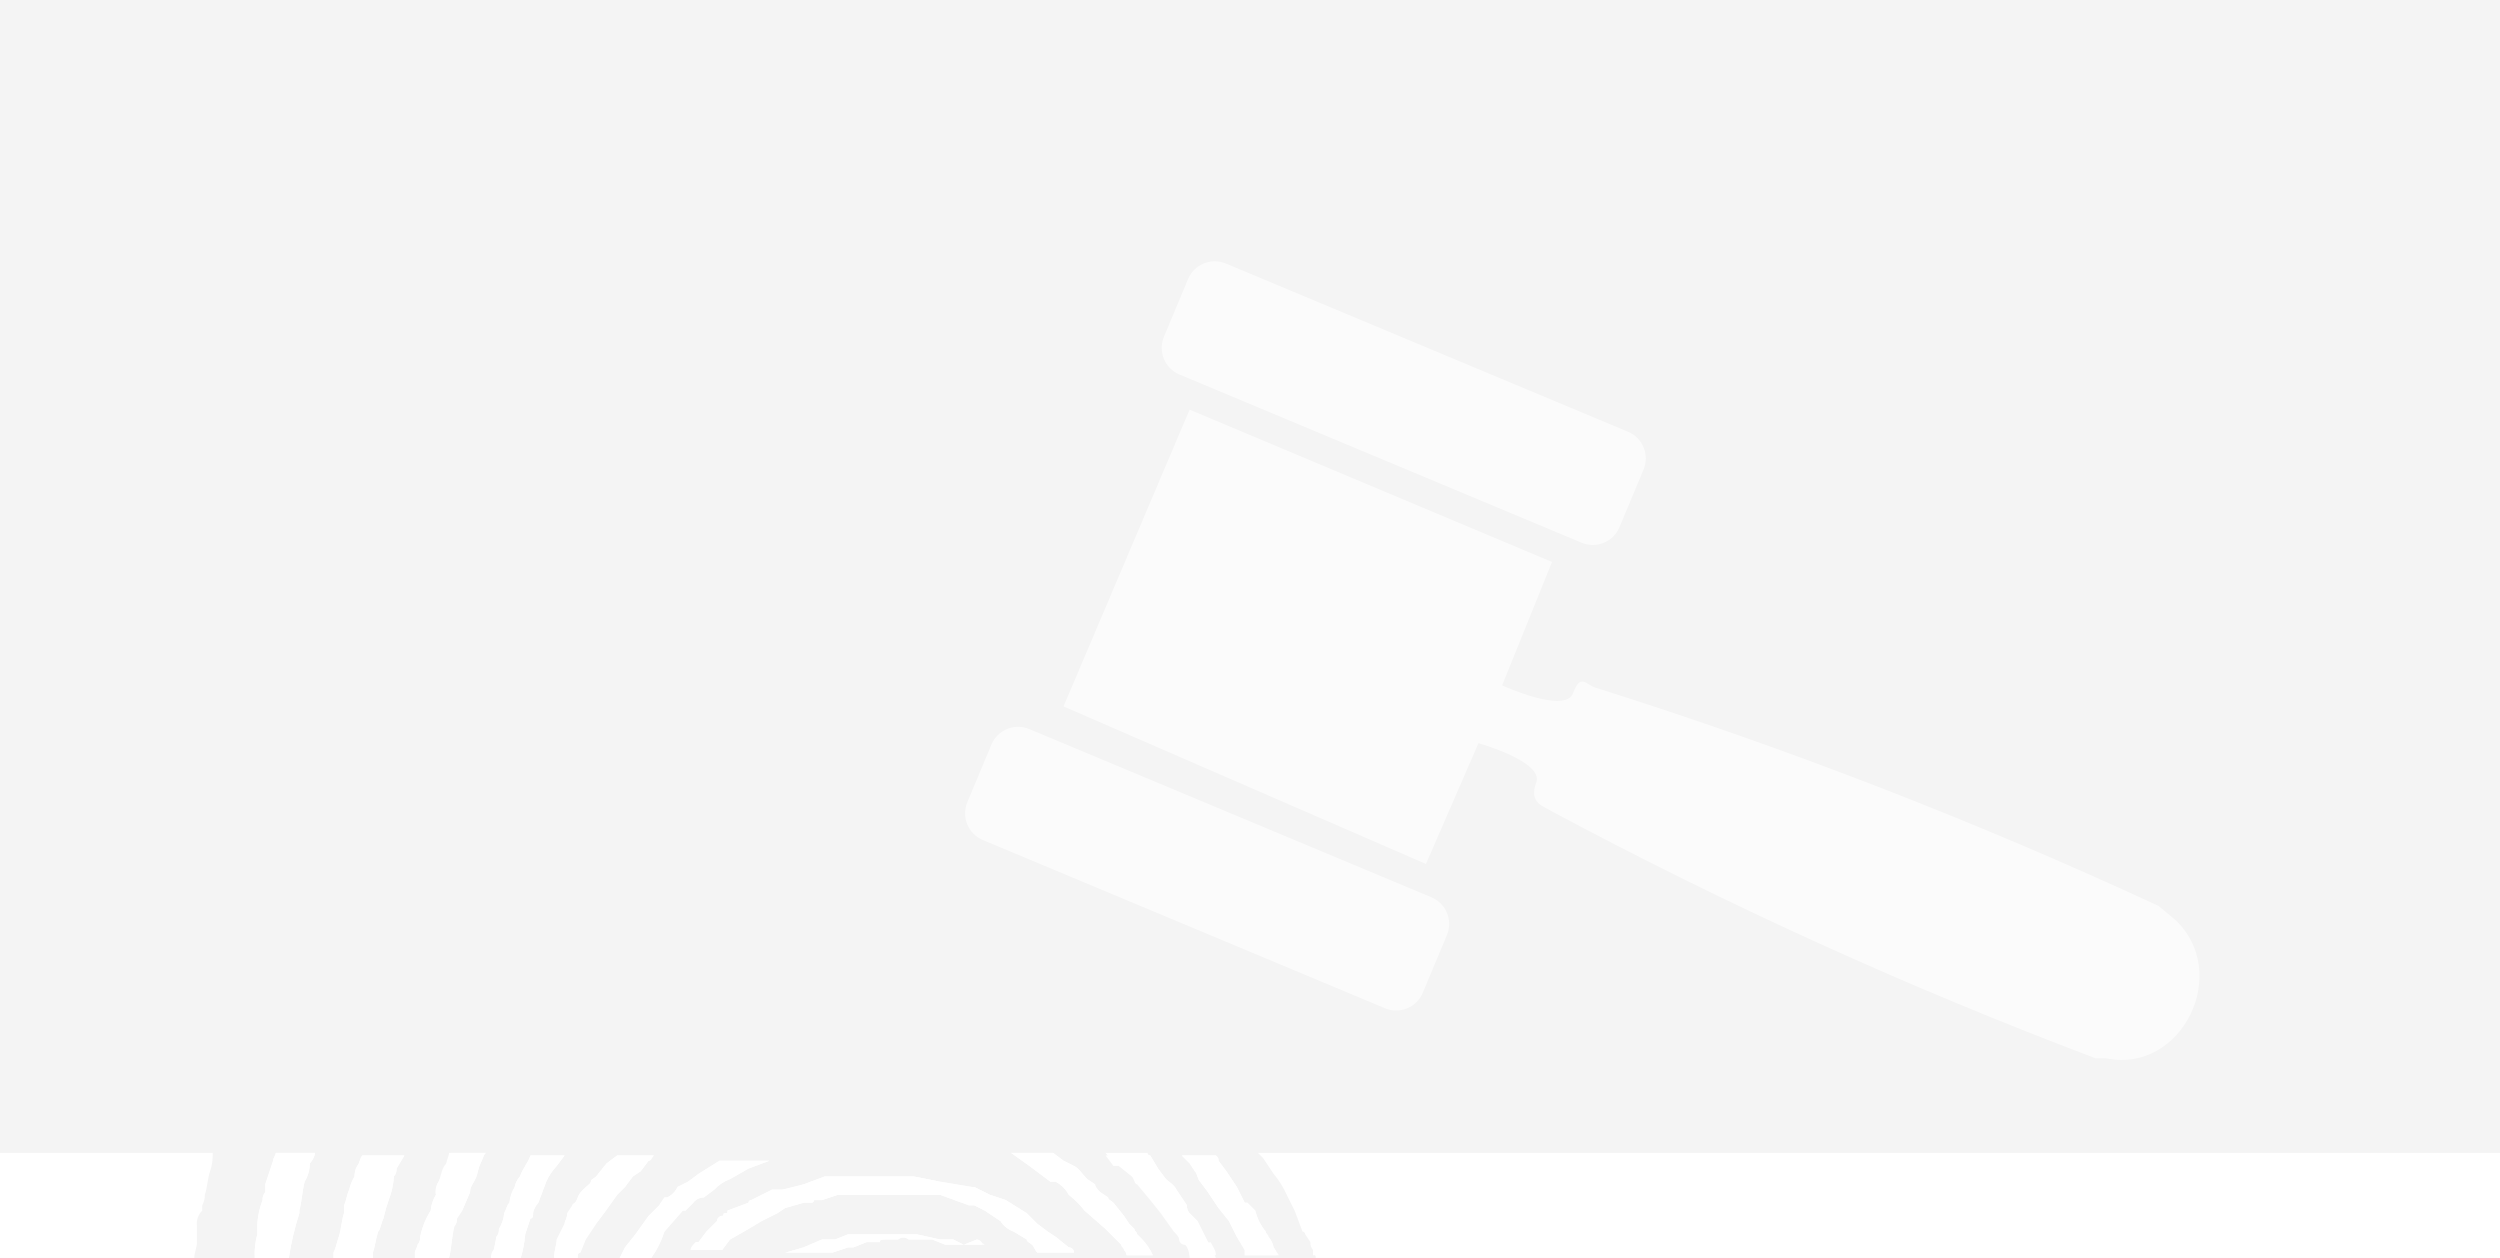
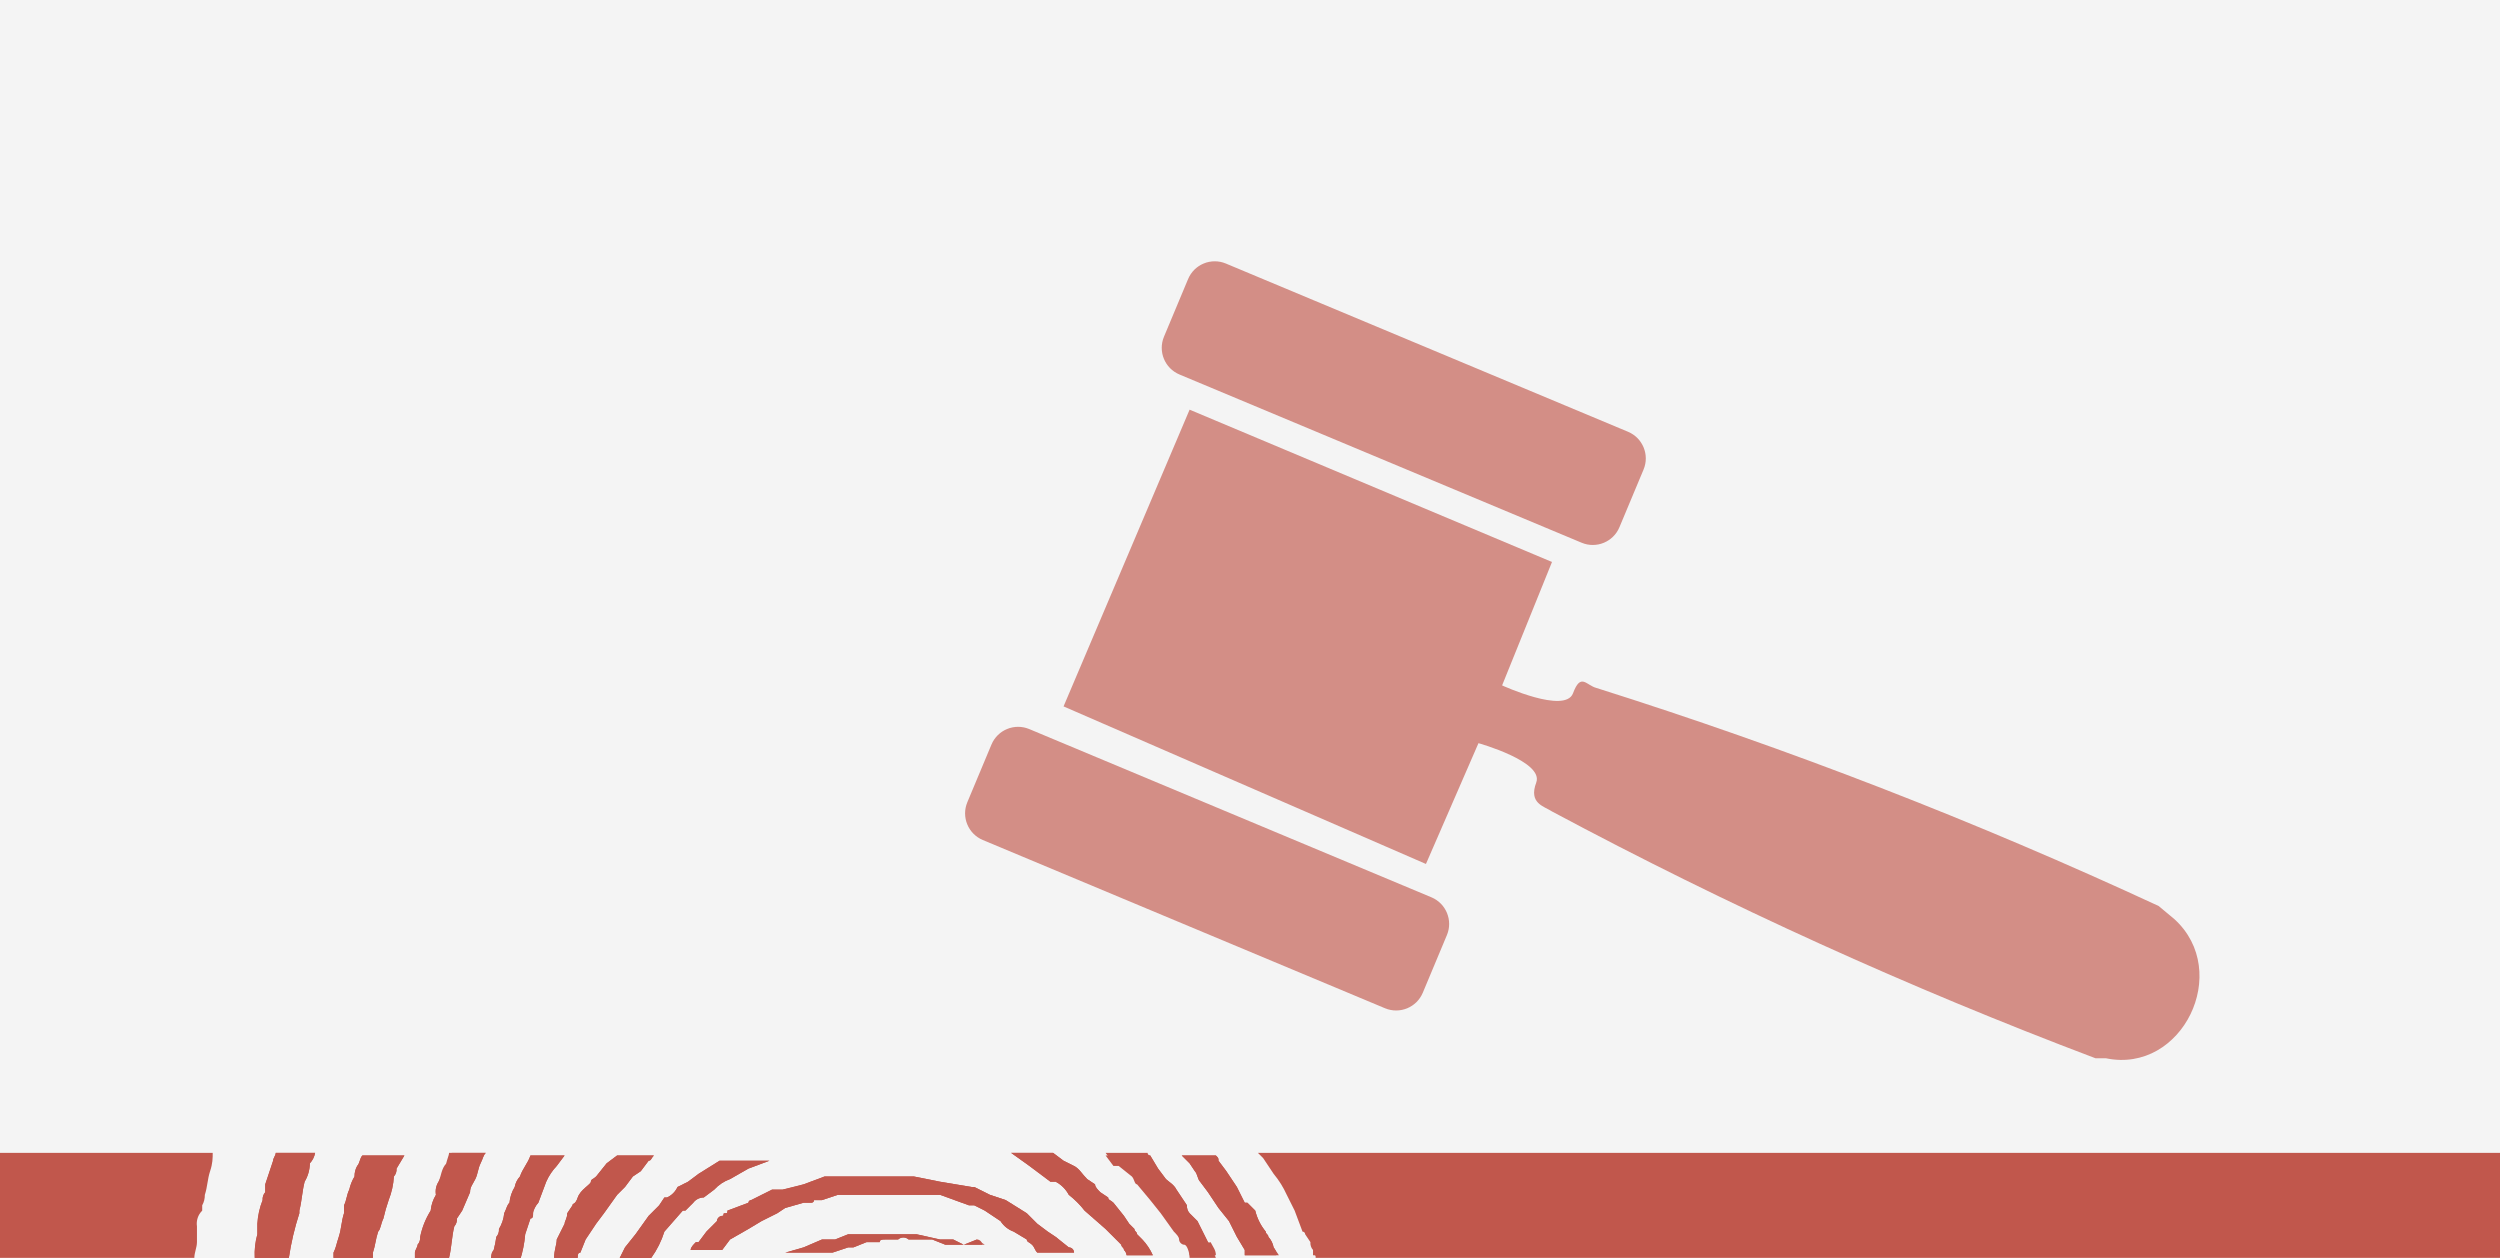
<svg xmlns="http://www.w3.org/2000/svg" width="95.2" height="47.9" viewBox="0 0 95.2 47.9">
  <defs>
    <style>
-       .cls-1, .cls-3 {
+       .cls-1 {
        fill: #fff;
-       }
- 
-       .cls-1 {
        opacity: 0.3;
      }

      .cls-2 {
        opacity: 0.65;
+       }
+ 
+       .cls-3 {
+         fill: #c1574c;
      }
    </style>
  </defs>
  <g id="Layer_2" data-name="Layer 2">
    <g id="Layer_1-2" data-name="Layer 1">
      <g>
        <polyline class="cls-1" points="0 47.9 0 0 95.2 0 95.2 47.9" />
        <g class="cls-2">
          <path class="cls-3" d="M82.8,35c2.2,2,.3,5.9-2.6,5.3h-.4a175.1,175.1,0,0,1-20.7-9.4c-.3-.2-.9-.3-.6-1.1s-2.2-1.5-2.2-1.5l-2,4.6L40.5,26.9l4.8-11.3,13.8,5.8-1.9,4.7s2.4,1.1,2.7.3.5-.3.9-.2a178.7,178.7,0,0,1,21.4,8.3Z" />
          <rect class="cls-3" x="44.1" y="13" width="18.8" height="4.58" rx="1.1" ry="1.1" transform="translate(10 -19.4) rotate(22.7)" />
          <rect class="cls-3" x="36.6" y="30.8" width="18.8" height="4.58" rx="1.1" ry="1.1" transform="translate(16.3 -15.2) rotate(22.7)" />
        </g>
        <g>
          <path class="cls-3" d="M14.4,46.9c.1-.1.1-.3.2-.5h0a6.4,6.4,0,0,1,.2-.7,2.9,2.9,0,0,0,.2-.9.4.4,0,0,0,.1-.3l.3-.5H13.8c-.1.1-.1.3-.2.4a.8.8,0,0,0-.1.4,1.7,1.7,0,0,0-.2.5c-.1.2-.1.4-.2.6v.3c-.1.3-.1.6-.2.9s-.1.4-.2.6v.2h1.5v-.2C14.3,47.4,14.3,47.2,14.4,46.9Z" />
          <path class="cls-3" d="M43.3,47c0-.1-.1-.1-.1-.2l-.2-.2-.2-.3-.4-.5c-.1-.1-.2-.1-.2-.2l-.3-.2c-.1-.1-.2-.2-.2-.3l-.3-.2c-.2-.2-.3-.4-.5-.5l-.4-.2-.4-.3H38.5l.7.5.8.6h.2a1.2,1.2,0,0,1,.5.5,3.4,3.4,0,0,1,.6.6l.8.7.6.6c0,.1.1.1.1.2a.3.3,0,0,1,.1.2h1a2.1,2.1,0,0,0-.4-.6Z" />
          <path class="cls-3" d="M40.2,47.1h0l-.3-.2-.4-.3-.2-.2-.2-.2-.8-.5-.6-.2-.6-.3H37l-1.2-.2-1-.2H31.4l-.8.3-.8.2h-.4l-.8.4a.1.1,0,0,0-.1.1l-.8.3c0,.1,0,.1-.1.1s0,.1-.1.1-.2.1-.2.2l-.4.4-.3.4h-.1c-.1.1-.2.2-.2.3h1.2l.3-.4.7-.4.5-.3.6-.3.3-.2.7-.2h.3a.1.1,0,0,0,.1-.1h.3l.6-.2h3.9l1.1.4h.2l.4.2.6.4a1,1,0,0,0,.5.4l.5.3c0,.1.1.1.2.2s.1.2.2.3h1.4a.2.2,0,0,0-.2-.2Z" />
          <path class="cls-3" d="M36.7,47.4l-.4-.2h-.5l-.9-.2H32.3l-.5.2h-.5l-.7.3-.7.2h1.8l.6-.2h.2l.5-.2h.5c0-.1.1-.1.2-.1h.5a.3.3,0,0,1,.4,0h.9l.5.2h1.5l-.3-.2Z" />
          <path class="cls-3" d="M25.3,46.9l.7-.8h.1l.3-.3a.5.5,0,0,1,.4-.2h0l.4-.3a1.5,1.5,0,0,1,.6-.4l.7-.4.8-.3H27.4l-.8.5-.4.3-.4.2a.8.8,0,0,1-.4.4h-.1l-.2.3-.4.4-.5.7-.4.5-.3.6h1.2c0-.1.1-.1.1-.2A3.5,3.5,0,0,0,25.3,46.9Z" />
          <path class="cls-3" d="M48.3,47.1c0-.1-.1-.1-.1-.2a2,2,0,0,1-.4-.8l-.3-.3h-.1l-.3-.6-.4-.6-.3-.4c0-.1,0-.1-.1-.2H45l.3.3.2.3c.1.1.1.3.2.4l.3.4.4.6.4.5.3.6.3.5v.2h1.3l-.2-.3A.8.8,0,0,0,48.3,47.1Z" />
          <path class="cls-3" d="M46,47.3l-.4-.8-.3-.3a.4.4,0,0,1-.1-.3l-.4-.6c-.1-.2-.3-.3-.4-.4l-.3-.4-.3-.5a.1.1,0,0,1-.1-.1H42.1l.3.4h.2l.5.4c.1.1.1.3.2.3l.5.6.4.5.5.7c.1.1.2.2.2.3s.1.2.2.2.2.3.2.5h1c0-.2-.1-.3-.2-.5A.1.1,0,0,1,46,47.3Z" />
          <path class="cls-3" d="M22.3,47.2l.4-.6.3-.4.5-.7.3-.3.3-.4.3-.2.3-.4c.1,0,.1-.1.2-.2H23.5l-.4.3-.4.5c-.1.1-.2.1-.2.2s-.4.3-.5.6-.2.2-.2.3l-.2.3c0,.2-.1.3-.1.4l-.3.6c0,.2-.1.4-.1.7H22c0-.1,0-.2.1-.2Z" />
          <path class="cls-3" d="M17.4,46.4l.2-.3.3-.7c0-.2.1-.3.2-.5s.1-.4.2-.6.1-.3.2-.4H17.2l-.2.4c-.2.2-.2.5-.3.7a.7.7,0,0,0-.1.5,1.4,1.4,0,0,0-.2.6,3,3,0,0,0-.4,1,.4.4,0,0,1-.1.3c0,.1-.1.2-.1.3v.2h1.3c.1-.4.1-.8.2-1.2A.4.4,0,0,0,17.4,46.4Z" />
          <path class="cls-3" d="M20.2,46.4c.1,0,.1-.1.1-.2s.1-.3.2-.4l.3-.8a2.1,2.1,0,0,1,.4-.6l.3-.4H20.2c-.1.3-.3.5-.4.8a.8.8,0,0,0-.2.4,1.4,1.4,0,0,0-.2.6c-.1.1-.1.2-.2.4a1.4,1.4,0,0,1-.2.6.4.4,0,0,1-.1.3,4.3,4.3,0,0,1-.1.5.6.6,0,0,0-.1.4h1.1a4.4,4.4,0,0,0,.2-1Z" />
          <path class="cls-3" d="M11.4,46.1c.1-.4.1-.7.2-1.1h0a1.4,1.4,0,0,0,.2-.7.8.8,0,0,0,.2-.4H10.5c0,.1-.1.2-.1.3l-.3.9v.3a.4.4,0,0,0-.1.3,2.9,2.9,0,0,0-.2.9h0V47a2.8,2.8,0,0,0-.1.9H11a10.5,10.5,0,0,1,.4-1.7Z" />
          <path class="cls-3" d="M46,47.3l-.4-.8-.3-.3a.4.4,0,0,1-.1-.3l-.4-.6c-.1-.2-.3-.3-.4-.4l-.3-.4-.3-.5H42.1l.3.4h.2l.5.4c.1.1.1.3.2.3l.5.6.4.5.5.7c.1.1.2.2.2.3s.1.2.2.2.2.3.2.5h1l-.2-.5A.1.1,0,0,1,46,47.3Z" />
          <path class="cls-3" d="M22.3,47.2l.4-.6.3-.4.5-.7.3-.3.3-.4.3-.2.3-.4c.1,0,.1-.1.2-.2H23.5l-.4.3-.4.5c-.1.1-.2.1-.2.2s-.4.3-.5.6-.2.2-.2.3l-.2.3c0,.2-.1.3-.1.4l-.3.6c0,.2-.1.4-.1.7H22c0-.1,0-.2.1-.2Z" />
          <path class="cls-3" d="M7.8,43.9H0v4H7.4c0-.2.1-.4.1-.6v-.6a.7.7,0,0,1,.2-.6v-.2a.8.8,0,0,0,.1-.4c.1-.3.1-.6.2-.9s.1-.5.1-.7Z" />
          <path class="cls-3" d="M43.3,47c0-.1-.1-.1-.1-.2l-.2-.2-.2-.3-.4-.5c-.1-.1-.2-.1-.2-.2l-.3-.2c-.1-.1-.2-.2-.2-.3l-.3-.2c-.2-.2-.3-.4-.5-.5l-.4-.2-.4-.3H38.5l.7.5.8.6h.2a1.2,1.2,0,0,1,.5.5,3.4,3.4,0,0,1,.6.6l.8.7.6.6c0,.1.1.1.1.2a.3.3,0,0,1,.1.2h1a2.1,2.1,0,0,0-.4-.6Z" />
          <path class="cls-3" d="M25.3,46.9l.7-.8h.1l.3-.3a.5.5,0,0,1,.4-.2h0l.4-.3a1.5,1.5,0,0,1,.6-.4l.7-.4.8-.3H27.4l-.8.5-.4.3-.4.2a.8.8,0,0,1-.4.4h-.1l-.2.3-.4.4-.5.7-.4.5-.3.6h1.2c0-.1.1-.1.1-.2A3.5,3.5,0,0,0,25.3,46.9Z" />
          <path class="cls-3" d="M40.2,47.1h0l-.3-.2-.4-.3-.2-.2-.2-.2-.8-.5-.6-.2-.6-.3H37l-1.2-.2-1-.2H31.4l-.8.3-.8.2h-.4l-.8.4a.1.1,0,0,0-.1.1l-.8.3c0,.1,0,.1-.1.1s0,.1-.1.1-.2.1-.2.2l-.4.4-.3.4h-.1c-.1.1-.2.2-.2.3h1.2l.3-.4.7-.4.5-.3.6-.3.3-.2.7-.2h.3a.1.1,0,0,0,.1-.1h.3l.6-.2h3.9l1.1.4h.2l.4.2.6.4a1,1,0,0,0,.5.4l.5.3c0,.1.1.1.2.2s.1.2.2.3h1.4a.2.2,0,0,0-.2-.2Z" />
          <path class="cls-3" d="M11.4,46.1c.1-.4.1-.7.2-1.1h0a1.4,1.4,0,0,0,.2-.7.8.8,0,0,0,.2-.4H10.5c0,.1-.1.2-.1.3l-.3.9v.3a.4.4,0,0,0-.1.3,2.9,2.9,0,0,0-.2.9h0V47a2.8,2.8,0,0,0-.1.9H11a10.5,10.5,0,0,1,.4-1.7Z" />
          <path class="cls-3" d="M14.4,46.9c.1-.1.1-.3.2-.5h0a6.4,6.4,0,0,1,.2-.7,2.9,2.9,0,0,0,.2-.9.4.4,0,0,0,.1-.3l.3-.5H13.8c-.1.1-.1.3-.2.4a.8.8,0,0,0-.1.4,1.7,1.7,0,0,0-.2.5c-.1.2-.1.4-.2.6v.3c-.1.3-.1.6-.2.9s-.1.4-.2.6v.2h1.5v-.2C14.3,47.4,14.3,47.2,14.4,46.9Z" />
          <path class="cls-3" d="M48.3,47.1c0-.1-.1-.1-.1-.2a2,2,0,0,1-.4-.8l-.3-.3h-.1l-.3-.6-.4-.6-.3-.4c0-.1,0-.1-.1-.2H45l.3.3.2.3c.1.1.1.3.2.4l.3.4.4.6.4.5.3.6.3.5v.2h1.2a.4.4,0,0,0-.1-.3A.8.8,0,0,0,48.3,47.1Z" />
          <path class="cls-3" d="M17.4,46.4l.2-.3.3-.7c0-.2.1-.3.2-.5s.1-.4.2-.6.1-.3.2-.4H17.1c0,.1-.1.3-.1.4s-.2.5-.3.7a.7.7,0,0,0-.1.5,1.4,1.4,0,0,0-.2.6,3,3,0,0,0-.4,1,.4.4,0,0,1-.1.3c0,.1-.1.2-.1.3v.2h1.3c.1-.4.1-.8.2-1.2A.4.4,0,0,0,17.4,46.4Z" />
          <path class="cls-3" d="M20.2,46.4c.1,0,.1-.1.1-.2s.1-.3.2-.4l.3-.8a2.1,2.1,0,0,1,.4-.6l.3-.4H20.2c-.1.3-.3.5-.4.8a.8.8,0,0,0-.2.4,1.4,1.4,0,0,0-.2.6c-.1.1-.1.2-.2.4a1.4,1.4,0,0,1-.2.6.4.4,0,0,1-.1.3,4.3,4.3,0,0,1-.1.5c-.1.1-.1.2-.1.4h1.1a4.4,4.4,0,0,0,.2-1Z" />
          <path class="cls-3" d="M36.7,47.4l-.4-.2h-.5l-.9-.2H32.3l-.5.2h-.5l-.7.3-.7.2h1.8l.6-.2h.2l.5-.2h.5c0-.1.1-.1.2-.1h.5a.3.3,0,0,1,.4,0h.9l.5.2h1.4a.2.2,0,0,0-.2-.2Z" />
          <path class="cls-3" d="M95.2,43.9H47.9l.2.2.4.6a3.5,3.5,0,0,1,.5.8l.3.6.3.8a.1.1,0,0,1,.1.1l.2.3a.4.4,0,0,0,.1.3v.2c.1,0,.1,0,.1.1H95.2Z" />
        </g>
      </g>
    </g>
  </g>
</svg>
